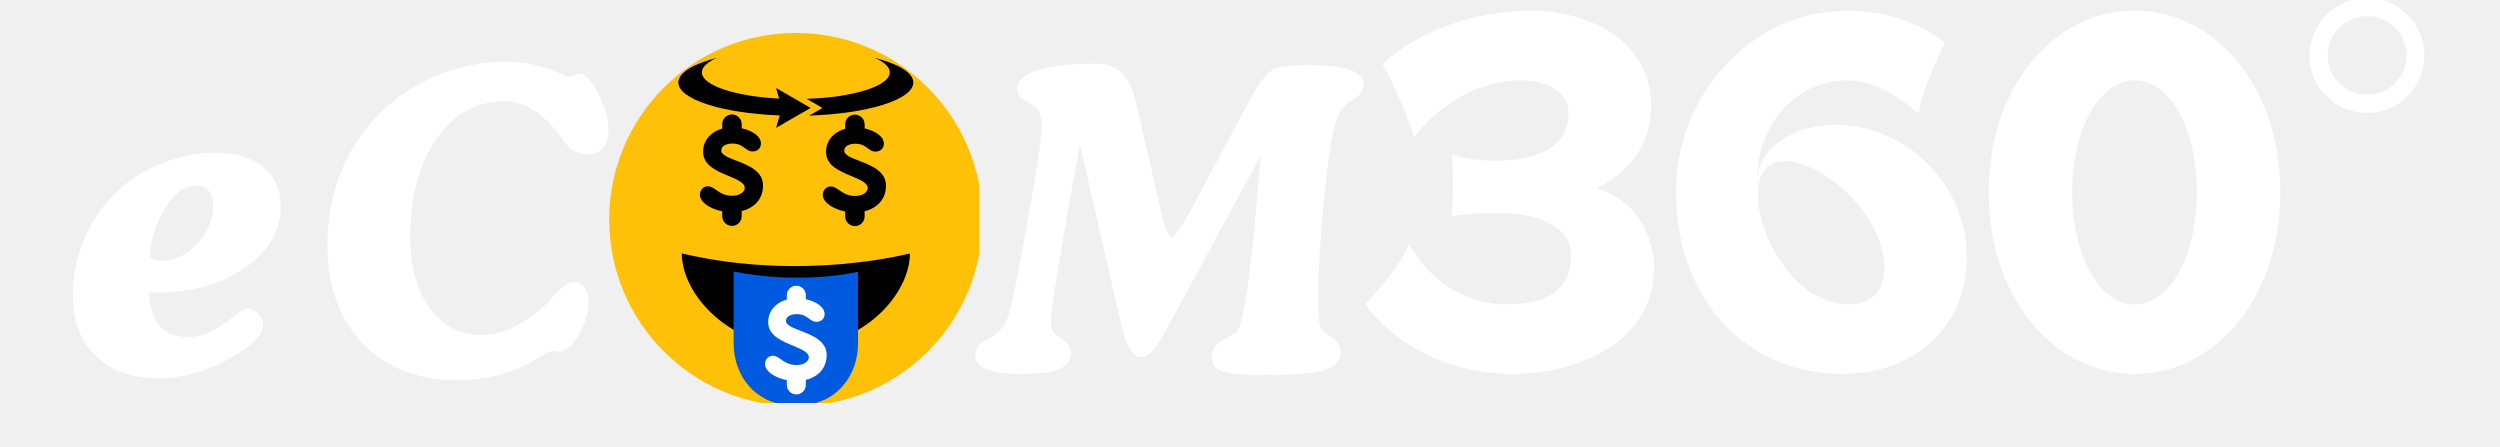
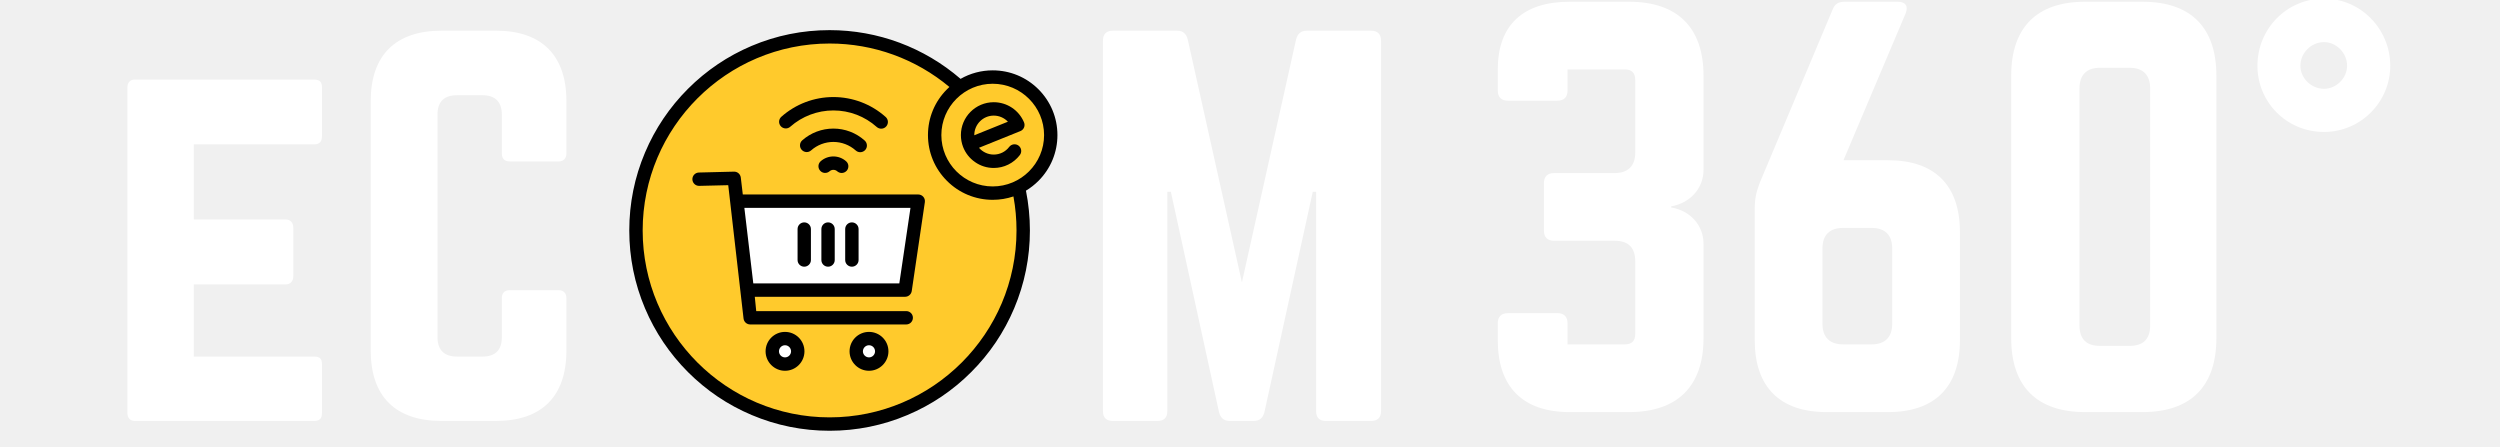
<svg xmlns="http://www.w3.org/2000/svg" width="280" zoomAndPan="magnify" viewBox="0 0 210 37.5" height="50" preserveAspectRatio="xMidYMid meet" version="1.0">
  <defs>
    <g />
-     <clipPath id="3107098087">
-       <path d="M 51.172 2.766 L 82.258 2.766 L 82.258 33.852 L 51.172 33.852 Z M 51.172 2.766 " clip-rule="nonzero" />
-     </clipPath>
-     <clipPath id="05ec43c37c">
-       <path d="M 61 22 L 73 22 L 73 33.852 L 61 33.852 Z M 61 22 " clip-rule="nonzero" />
-     </clipPath>
-     <clipPath id="60e982a8ae">
-       <path d="M 64 24 L 70 24 L 70 33.852 L 64 33.852 Z M 64 24 " clip-rule="nonzero" />
-     </clipPath>
-     <clipPath id="eb47cb645b">
-       <path d="M 67 4.844 L 76.965 4.844 L 76.965 10 L 67 10 Z M 67 4.844 " clip-rule="nonzero" />
-     </clipPath>
-     <clipPath id="f3a551e917">
-       <path d="M 56.98 4.844 L 69 4.844 L 69 10.766 L 56.98 10.766 Z M 56.98 4.844 " clip-rule="nonzero" />
+     <clipPath id="085e3463cd">
+       <path d="M 52.855 2.516 L 89 2.516 L 89 36.199 L 52.855 36.199 Z M 52.855 2.516 " clip-rule="nonzero" />
    </clipPath>
  </defs>
  <g fill="#ffffff" fill-opacity="1">
-     <g transform="translate(5.879486, 31.26687)">
+     <g transform="translate(8.654736, 35.3585)">
      <g>
-         <path d="M 6.609 -6.688 C 6.703 -5.414 7.02 -4.473 7.562 -3.859 C 8.102 -3.254 8.895 -2.953 9.938 -2.953 C 10.375 -2.953 10.801 -3.023 11.219 -3.172 C 11.645 -3.316 12.148 -3.57 12.734 -3.938 C 13.055 -4.145 13.457 -4.438 13.938 -4.812 C 14.414 -5.188 14.738 -5.375 14.906 -5.375 C 15.207 -5.375 15.5 -5.227 15.781 -4.938 C 16.07 -4.645 16.219 -4.332 16.219 -4 C 16.219 -3.719 16.125 -3.43 15.938 -3.141 C 15.75 -2.848 15.473 -2.562 15.109 -2.281 C 13.898 -1.363 12.648 -0.672 11.359 -0.203 C 10.066 0.266 8.742 0.5 7.391 0.5 C 5.18 0.5 3.438 -0.125 2.156 -1.375 C 0.875 -2.625 0.234 -4.328 0.234 -6.484 C 0.234 -8.16 0.578 -9.781 1.266 -11.344 C 1.953 -12.906 2.914 -14.25 4.156 -15.375 C 5.188 -16.312 6.422 -17.055 7.859 -17.609 C 9.297 -18.16 10.738 -18.438 12.188 -18.438 C 13.906 -18.438 15.254 -18.035 16.234 -17.234 C 17.211 -16.441 17.703 -15.352 17.703 -13.969 C 17.703 -11.906 16.707 -10.176 14.719 -8.781 C 12.727 -7.383 10.191 -6.688 7.109 -6.688 Z M 10.578 -15.656 C 10.148 -15.656 9.742 -15.531 9.359 -15.281 C 8.973 -15.031 8.586 -14.641 8.203 -14.109 C 7.785 -13.523 7.43 -12.812 7.141 -11.969 C 6.859 -11.133 6.719 -10.438 6.719 -9.875 C 6.719 -9.727 6.812 -9.602 7 -9.5 C 7.188 -9.406 7.426 -9.359 7.719 -9.359 C 8.789 -9.359 9.773 -9.832 10.672 -10.781 C 11.578 -11.727 12.031 -12.789 12.031 -13.969 C 12.031 -14.531 11.91 -14.953 11.672 -15.234 C 11.43 -15.516 11.066 -15.656 10.578 -15.656 Z M 10.578 -15.656 " />
+         <path d="M 18.391 -28.016 C 18.391 -28.438 18.234 -28.672 17.734 -28.672 L 2.656 -28.672 C 2.297 -28.672 2.047 -28.438 2.047 -28.016 L 2.047 -0.656 C 2.047 -0.25 2.297 0 2.656 0 L 17.734 0 C 18.234 0 18.391 -0.25 18.391 -0.656 L 18.391 -4.75 C 18.391 -5.203 18.234 -5.406 17.734 -5.406 L 7.625 -5.406 L 7.625 -11.469 L 15.328 -11.469 C 15.734 -11.469 15.984 -11.719 15.984 -12.172 L 15.984 -16.219 C 15.984 -16.672 15.734 -16.922 15.328 -16.922 L 7.625 -16.922 L 7.625 -23.234 L 17.734 -23.234 C 18.234 -23.234 18.391 -23.516 18.391 -23.922 Z M 18.391 -28.016 " />
      </g>
    </g>
  </g>
  <g fill="#ffffff" fill-opacity="1">
-     <g transform="translate(26.60303, 31.26687)">
+     <g transform="translate(29.09391, 35.3585)">
      <g>
-         <path d="M 19.875 -1.781 C 19.645 -1.781 19.285 -1.625 18.797 -1.312 C 18.305 -1 17.914 -0.773 17.625 -0.641 C 16.727 -0.203 15.789 0.125 14.812 0.344 C 13.844 0.562 12.859 0.672 11.859 0.672 C 8.516 0.672 5.852 -0.352 3.875 -2.406 C 1.895 -4.457 0.906 -7.223 0.906 -10.703 C 0.906 -12.898 1.281 -14.938 2.031 -16.812 C 2.789 -18.695 3.906 -20.367 5.375 -21.828 C 6.77 -23.18 8.375 -24.227 10.188 -24.969 C 12.008 -25.707 13.895 -26.078 15.844 -26.078 C 17.582 -26.078 19.195 -25.711 20.688 -24.984 C 20.914 -24.867 21.055 -24.812 21.109 -24.812 C 21.203 -24.812 21.348 -24.852 21.547 -24.938 C 21.742 -25.031 21.895 -25.078 22 -25.078 C 22.207 -25.078 22.414 -24.992 22.625 -24.828 C 22.832 -24.672 23.055 -24.406 23.297 -24.031 C 23.68 -23.414 23.977 -22.785 24.188 -22.141 C 24.406 -21.504 24.516 -20.926 24.516 -20.406 C 24.516 -19.719 24.359 -19.191 24.047 -18.828 C 23.734 -18.473 23.27 -18.297 22.656 -18.297 C 22.312 -18.297 21.984 -18.379 21.672 -18.547 C 21.367 -18.711 21.098 -18.961 20.859 -19.297 C 20.785 -19.391 20.672 -19.547 20.516 -19.766 C 19.035 -21.766 17.469 -22.766 15.812 -22.766 C 13.445 -22.766 11.531 -21.711 10.062 -19.609 C 8.594 -17.504 7.859 -14.758 7.859 -11.375 C 7.859 -8.883 8.406 -6.883 9.5 -5.375 C 10.602 -3.875 12.047 -3.125 13.828 -3.125 C 14.629 -3.125 15.441 -3.301 16.266 -3.656 C 17.098 -4.02 17.953 -4.57 18.828 -5.312 C 19.117 -5.551 19.477 -5.914 19.906 -6.406 C 20.582 -7.176 21.145 -7.562 21.594 -7.562 C 21.969 -7.562 22.266 -7.414 22.484 -7.125 C 22.711 -6.844 22.828 -6.461 22.828 -5.984 C 22.828 -5.004 22.551 -4.047 22 -3.109 C 21.445 -2.18 20.895 -1.719 20.344 -1.719 C 20.301 -1.719 20.227 -1.727 20.125 -1.75 C 20.02 -1.77 19.938 -1.781 19.875 -1.781 Z M 19.875 -1.781 " />
+         <path d="M 18.484 -26.875 C 18.484 -30.719 16.391 -32.781 12.578 -32.781 L 7.984 -32.781 C 4.141 -32.781 2.047 -30.719 2.047 -26.875 L 2.047 -5.906 C 2.047 -2.047 4.141 0 7.984 0 L 12.578 0 C 16.391 0 18.484 -2.047 18.484 -5.906 L 18.484 -10.328 C 18.484 -10.734 18.234 -10.984 17.828 -10.984 L 13.719 -10.984 C 13.281 -10.984 13.062 -10.734 13.062 -10.328 L 13.062 -7.047 C 13.062 -5.938 12.5 -5.406 11.438 -5.406 L 9.297 -5.406 C 8.234 -5.406 7.656 -5.938 7.656 -7.047 L 7.656 -25.734 C 7.656 -26.797 8.188 -27.359 9.297 -27.359 L 11.438 -27.359 C 12.5 -27.359 13.062 -26.797 13.062 -25.734 L 13.062 -22.453 C 13.062 -22.047 13.281 -21.797 13.719 -21.797 L 17.828 -21.797 C 18.234 -21.797 18.484 -22.047 18.484 -22.453 Z M 18.484 -26.875 " />
      </g>
    </g>
  </g>
  <g fill="#ffffff" fill-opacity="1">
-     <g transform="translate(53.13254, 31.26687)">
+     <g transform="translate(49.62806, 35.3585)">
+       <g />
+     </g>
+   </g>
+   <g fill="#ffffff" fill-opacity="1">
+     <g transform="translate(59.86812, 35.3585)">
+       <g />
+     </g>
+   </g>
+   <g fill="#ffffff" fill-opacity="1">
+     <g transform="translate(70.10819, 35.3585)">
+       <g />
+     </g>
+   </g>
+   <g fill="#ffffff" fill-opacity="1">
+     <g transform="translate(80.34826, 35.3585)">
+       <g />
+     </g>
+   </g>
+   <g fill="#ffffff" fill-opacity="1">
+     <g transform="translate(90.60138, 35.3585)">
      <g>
-         <path d="M 13.203 -2.719 C 15.273 -2.719 16.977 -3.805 18.312 -5.984 C 19.645 -8.16 20.312 -10.988 20.312 -14.469 C 20.312 -17.082 19.828 -19.109 18.859 -20.547 C 17.898 -21.984 16.551 -22.703 14.812 -22.703 C 12.688 -22.703 10.988 -21.602 9.719 -19.406 C 8.445 -17.207 7.812 -14.254 7.812 -10.547 C 7.812 -8.047 8.281 -6.113 9.219 -4.75 C 10.164 -3.395 11.492 -2.719 13.203 -2.719 Z M 12.453 0.641 C 8.93 0.641 6.125 -0.43 4.031 -2.578 C 1.945 -4.723 0.906 -7.602 0.906 -11.219 C 0.906 -13.488 1.348 -15.586 2.234 -17.516 C 3.117 -19.453 4.398 -21.133 6.078 -22.562 C 7.441 -23.707 8.953 -24.57 10.609 -25.156 C 12.266 -25.75 14.031 -26.047 15.906 -26.047 C 19.352 -26.047 22.098 -25 24.141 -22.906 C 26.18 -20.82 27.203 -18.02 27.203 -14.5 C 27.203 -12.895 26.977 -11.359 26.531 -9.891 C 26.082 -8.43 25.41 -7.035 24.516 -5.703 C 23.234 -3.742 21.508 -2.195 19.344 -1.062 C 17.188 0.07 14.891 0.641 12.453 0.641 Z M 12.453 0.641 " />
+         <path d="M 19.172 -32.781 C 18.688 -32.781 18.391 -32.531 18.266 -32.031 L 13.719 -11.641 L 9.172 -32.031 C 9.047 -32.531 8.766 -32.781 8.281 -32.781 L 2.875 -32.781 C 2.328 -32.781 2.047 -32.484 2.047 -31.953 L 2.047 -0.812 C 2.047 -0.281 2.328 0 2.875 0 L 6.641 0 C 7.172 0 7.453 -0.281 7.453 -0.812 L 7.453 -19.25 L 7.75 -19.25 L 11.797 -0.734 C 11.922 -0.25 12.203 0 12.703 0 L 14.703 0 C 15.203 0 15.484 -0.25 15.609 -0.734 L 19.672 -19.25 L 19.953 -19.25 L 19.953 -0.812 C 19.953 -0.281 20.234 0 20.766 0 L 24.578 0 C 25.109 0 25.406 -0.281 25.406 -0.812 L 25.406 -31.953 C 25.406 -32.484 25.109 -32.781 24.578 -32.781 Z M 19.172 -32.781 " />
      </g>
    </g>
  </g>
  <g fill="#ffffff" fill-opacity="1">
-     <g transform="translate(82.99448, 31.26687)">
+     <g transform="translate(123.657, 34.6154)">
      <g>
-         <path d="M 22.906 -18.188 L 15.203 -4 C 14.586 -2.852 14.117 -2.109 13.797 -1.766 C 13.484 -1.43 13.172 -1.266 12.859 -1.266 C 12.172 -1.266 11.617 -2.164 11.203 -3.969 C 11.16 -4.195 11.117 -4.375 11.078 -4.5 L 7.719 -19.141 C 6.957 -15.023 6.359 -11.629 5.922 -8.953 C 5.492 -6.285 5.281 -4.734 5.281 -4.297 C 5.281 -3.984 5.305 -3.742 5.359 -3.578 C 5.422 -3.422 5.516 -3.297 5.641 -3.203 C 5.723 -3.129 5.875 -3.023 6.094 -2.891 C 6.676 -2.547 6.969 -2.133 6.969 -1.656 C 6.969 -1.008 6.645 -0.547 6 -0.266 C 5.352 0.004 4.234 0.141 2.641 0.141 C 1.422 0.141 0.5 0.008 -0.125 -0.25 C -0.758 -0.508 -1.078 -0.883 -1.078 -1.375 C -1.078 -1.613 -1.02 -1.836 -0.906 -2.047 C -0.801 -2.266 -0.648 -2.43 -0.453 -2.547 C -0.336 -2.609 -0.176 -2.691 0.031 -2.797 C 0.832 -3.203 1.375 -3.805 1.656 -4.609 C 1.789 -4.973 1.973 -5.691 2.203 -6.766 C 2.43 -7.848 2.773 -9.664 3.234 -12.219 C 3.754 -15.082 4.094 -17.07 4.25 -18.188 C 4.414 -19.312 4.5 -20.156 4.5 -20.719 C 4.5 -21.164 4.438 -21.531 4.312 -21.812 C 4.188 -22.094 4 -22.301 3.75 -22.438 C 3.664 -22.477 3.551 -22.539 3.406 -22.625 C 2.77 -22.957 2.453 -23.344 2.453 -23.781 C 2.453 -24.477 3.023 -25.008 4.172 -25.375 C 5.328 -25.738 6.984 -25.922 9.141 -25.922 C 10.828 -25.922 11.914 -24.863 12.406 -22.75 C 12.438 -22.602 12.461 -22.484 12.484 -22.391 L 14.672 -12.906 C 14.773 -12.477 14.906 -12.109 15.062 -11.797 C 15.227 -11.484 15.359 -11.328 15.453 -11.328 C 15.535 -11.328 15.742 -11.562 16.078 -12.031 C 16.41 -12.508 16.758 -13.098 17.125 -13.797 L 21.688 -22.297 C 22.25 -23.367 22.691 -24.113 23.016 -24.531 C 23.336 -24.957 23.664 -25.266 24 -25.453 C 24.238 -25.566 24.586 -25.648 25.047 -25.703 C 25.516 -25.766 26.117 -25.797 26.859 -25.797 C 28.473 -25.797 29.66 -25.66 30.422 -25.391 C 31.18 -25.117 31.562 -24.703 31.562 -24.141 C 31.562 -23.703 31.285 -23.305 30.734 -22.953 C 30.68 -22.922 30.645 -22.895 30.625 -22.875 C 30.594 -22.852 30.551 -22.828 30.5 -22.797 C 29.988 -22.484 29.613 -22.035 29.375 -21.453 C 29.227 -21.109 29.094 -20.645 28.969 -20.062 C 28.852 -19.477 28.707 -18.539 28.531 -17.25 C 28.27 -15 28.07 -12.973 27.938 -11.172 C 27.801 -9.367 27.734 -7.836 27.734 -6.578 C 27.734 -5.391 27.766 -4.609 27.828 -4.234 C 27.891 -3.867 28 -3.602 28.156 -3.438 C 28.25 -3.344 28.422 -3.219 28.672 -3.062 C 29.305 -2.664 29.625 -2.219 29.625 -1.719 C 29.625 -0.988 29.188 -0.477 28.312 -0.188 C 27.445 0.094 25.727 0.234 23.156 0.234 C 21.414 0.234 20.254 0.129 19.672 -0.078 C 19.086 -0.297 18.797 -0.691 18.797 -1.266 C 18.797 -1.922 19.133 -2.422 19.812 -2.766 C 20.488 -3.117 20.836 -3.312 20.859 -3.344 C 21.41 -3.938 21.973 -7.492 22.547 -14.016 C 22.691 -15.797 22.812 -17.188 22.906 -18.188 Z M 22.906 -18.188 " />
-       </g>
-     </g>
-   </g>
-   <g clip-path="url(#3107098087)">
-     <path fill="#ffc107" d="M 82.523 18.441 C 82.523 27.098 75.508 34.117 66.848 34.117 C 58.191 34.117 51.172 27.098 51.172 18.441 C 51.172 9.785 58.191 2.766 66.848 2.766 C 75.508 2.766 82.523 9.785 82.523 18.441 " fill-opacity="1" fill-rule="nonzero" />
-   </g>
-   <path fill="#000000" d="M 57.27 21.285 C 57.27 24.734 61.273 29.121 66.848 29.121 C 72.426 29.121 76.43 24.766 76.43 21.285 C 76.43 21.285 67.43 23.684 57.27 21.285 Z M 57.27 21.285 " fill-opacity="1" fill-rule="nonzero" />
-   <g clip-path="url(#05ec43c37c)">
-     <path fill="#005ae0" d="M 61.625 22.801 L 61.625 28.859 C 61.625 31.473 63.367 34.086 66.848 34.086 C 70.332 34.086 72.074 31.473 72.074 28.859 L 72.074 22.836 C 66.594 23.961 61.625 22.801 61.625 22.801 Z M 61.625 22.801 " fill-opacity="1" fill-rule="nonzero" />
-   </g>
-   <path fill="#000000" d="M 61.871 13.504 C 61.211 13.25 60.59 13.008 60.59 12.66 C 60.59 12.086 61.359 12.059 61.516 12.059 C 62.059 12.059 62.328 12.262 62.566 12.441 C 62.75 12.578 62.941 12.723 63.203 12.723 C 63.695 12.723 63.918 12.379 63.918 12.055 C 63.918 11.414 63.133 10.961 62.301 10.773 L 62.301 10.43 C 62.301 9.98 61.934 9.613 61.484 9.613 C 61.031 9.613 60.664 9.98 60.664 10.43 L 60.664 10.801 C 59.668 11.09 59.059 11.824 59.059 12.746 C 59.059 13.891 60.184 14.359 61.18 14.77 C 61.891 15.066 62.562 15.348 62.562 15.781 C 62.562 16.102 62.16 16.445 61.516 16.445 C 60.863 16.445 60.488 16.184 60.156 15.953 C 59.93 15.797 59.711 15.645 59.453 15.645 C 59.078 15.645 58.789 15.961 58.789 16.363 C 58.789 16.953 59.598 17.543 60.664 17.75 L 60.664 18.16 C 60.664 18.609 61.031 18.977 61.484 18.977 C 61.934 18.977 62.301 18.609 62.301 18.16 L 62.297 17.727 C 63.426 17.453 64.094 16.66 64.094 15.586 C 64.094 14.363 62.863 13.887 61.871 13.504 Z M 74.422 15.598 C 74.422 14.375 73.188 13.902 72.199 13.52 C 71.539 13.266 70.918 13.023 70.918 12.676 C 70.918 12.102 71.688 12.074 71.844 12.074 C 72.387 12.074 72.656 12.277 72.895 12.457 C 73.078 12.594 73.27 12.738 73.531 12.738 C 74.023 12.738 74.246 12.391 74.246 12.07 C 74.246 11.43 73.461 10.977 72.629 10.785 L 72.629 10.445 C 72.629 9.996 72.262 9.629 71.812 9.629 C 71.359 9.629 70.992 9.996 70.992 10.445 L 70.992 10.816 C 69.996 11.105 69.387 11.84 69.387 12.762 C 69.387 13.906 70.512 14.375 71.504 14.785 C 72.219 15.082 72.891 15.363 72.891 15.797 C 72.891 16.117 72.488 16.461 71.844 16.461 C 71.191 16.461 70.816 16.199 70.484 15.969 C 70.258 15.812 70.039 15.66 69.781 15.66 C 69.406 15.66 69.113 15.977 69.113 16.379 C 69.113 16.969 69.926 17.559 70.992 17.766 L 70.992 18.176 C 70.992 18.625 71.359 18.992 71.812 18.992 C 72.262 18.992 72.629 18.625 72.629 18.176 L 72.625 17.742 C 73.754 17.465 74.422 16.676 74.422 15.598 Z M 74.422 15.598 " fill-opacity="1" fill-rule="nonzero" />
-   <g clip-path="url(#60e982a8ae)">
-     <path fill="#ffffff" d="M 69.438 29.824 C 69.438 28.633 68.234 28.168 67.27 27.797 C 66.629 27.547 66.02 27.312 66.02 26.973 C 66.02 26.414 66.77 26.387 66.922 26.387 C 67.453 26.387 67.715 26.586 67.949 26.762 C 68.129 26.895 68.312 27.035 68.57 27.035 C 69.051 27.035 69.266 26.695 69.266 26.383 C 69.266 25.762 68.504 25.316 67.691 25.133 L 67.691 24.801 C 67.691 24.359 67.332 24 66.891 24 C 66.453 24 66.094 24.359 66.094 24.801 L 66.094 25.16 C 65.121 25.441 64.527 26.156 64.527 27.059 C 64.527 28.172 65.625 28.629 66.594 29.031 C 67.289 29.32 67.941 29.59 67.941 30.016 C 67.941 30.328 67.555 30.664 66.922 30.664 C 66.285 30.664 65.918 30.41 65.598 30.184 C 65.375 30.027 65.164 29.883 64.914 29.883 C 64.551 29.883 64.262 30.191 64.262 30.582 C 64.262 31.16 65.051 31.734 66.094 31.934 L 66.094 32.336 C 66.094 32.773 66.449 33.133 66.891 33.133 C 67.332 33.133 67.688 32.773 67.688 32.336 L 67.688 31.91 C 68.785 31.645 69.438 30.871 69.438 29.824 Z M 69.438 29.824 " fill-opacity="1" fill-rule="nonzero" />
-   </g>
-   <g clip-path="url(#eb47cb645b)">
-     <path fill="#000000" d="M 73.441 4.848 C 74.262 5.199 74.742 5.625 74.742 6.078 C 74.742 7.227 71.688 8.176 67.758 8.301 L 69.082 9.066 L 67.965 9.711 C 72.891 9.551 76.719 8.367 76.719 6.93 C 76.719 6.102 75.453 5.359 73.441 4.848 " fill-opacity="1" fill-rule="nonzero" />
-   </g>
-   <g clip-path="url(#f3a551e917)">
-     <path fill="#000000" d="M 66.793 8.316 L 66.18 7.961 L 65.191 7.391 L 65.449 8.281 C 61.758 8.094 58.957 7.18 58.957 6.078 C 58.957 5.625 59.438 5.199 60.258 4.848 C 58.246 5.359 56.98 6.102 56.98 6.93 C 56.98 8.344 60.684 9.512 65.492 9.699 L 65.191 10.742 L 66.18 10.168 L 66.945 9.727 L 68.094 9.066 L 66.793 8.316 " fill-opacity="1" fill-rule="nonzero" />
-   </g>
-   <g fill="#ffffff" fill-opacity="1">
-     <g transform="translate(114.681, 30.95502)">
-       <g>
-         <path d="M 12.328 0.453 C 18.031 0.453 24.266 -2.297 24.266 -8.5 C 24.266 -11.219 22.578 -14.328 19.422 -15.125 C 22.141 -16.469 24.016 -18.766 24.016 -22.078 C 24.016 -27.453 18.922 -30.062 13.859 -30.062 C 8.797 -30.062 4.109 -28.062 1.438 -25.578 C 2.484 -23.703 3.375 -21.656 4.109 -19.422 C 5.828 -21.75 9.172 -24.203 13.094 -24.203 C 15.312 -24.203 17.078 -23.188 17.078 -21.469 C 17.078 -18.5 14.359 -17.453 10.891 -17.453 C 9.719 -17.453 8.188 -17.641 7.266 -17.969 C 7.484 -16.078 7.266 -12.766 7.266 -12.766 C 8.375 -13 9.484 -13.062 11.25 -13.062 C 13.859 -13.062 17.297 -12.266 17.297 -9.422 C 17.297 -6.5 15.062 -5.391 11.844 -5.391 C 8 -5.391 5 -7.906 3.688 -10.484 C 2.859 -8.531 1.438 -7.031 0 -5.375 C 2.328 -2.172 6.812 0.453 12.328 0.453 Z M 12.328 0.453 " />
+         <path d="M 19.438 -28.266 C 19.438 -32.312 17.234 -34.469 13.188 -34.469 L 8.188 -34.469 C 4.266 -34.469 2.156 -32.5 2.156 -28.781 L 2.156 -27.016 C 2.156 -26.453 2.453 -26.156 3.016 -26.156 L 7.156 -26.156 C 7.719 -26.156 8.016 -26.453 8.016 -27.016 L 8.016 -28.781 L 12.844 -28.781 C 13.406 -28.781 13.703 -28.484 13.703 -27.922 L 13.703 -21.766 C 13.703 -20.688 13.094 -20.078 11.984 -20.078 L 6.891 -20.078 C 6.328 -20.078 6.031 -19.781 6.031 -19.219 L 6.031 -15.25 C 6.031 -14.688 6.328 -14.391 6.891 -14.391 L 11.984 -14.391 C 13.141 -14.391 13.703 -13.797 13.703 -12.672 L 13.703 -6.547 C 13.703 -5.984 13.406 -5.688 12.844 -5.688 L 8.016 -5.688 L 8.016 -7.453 C 8.016 -8.016 7.719 -8.312 7.156 -8.312 L 3.016 -8.312 C 2.453 -8.312 2.156 -8.016 2.156 -7.453 L 2.156 -6.031 C 2.156 -2.109 4.266 0 8.188 0 L 13.188 0 C 17.234 0 19.438 -2.156 19.438 -6.203 L 19.438 -14.141 C 19.438 -15.734 18.266 -16.938 16.719 -17.188 L 16.719 -17.281 C 18.266 -17.547 19.438 -18.75 19.438 -20.344 Z M 19.438 -28.266 " />
      </g>
    </g>
  </g>
  <g fill="#ffffff" fill-opacity="1">
-     <g transform="translate(139.8518, 30.95502)">
+     <g transform="translate(145.2426, 34.6154)">
      <g>
-         <path d="M 0.922 -14.844 C 0.922 -5.953 6.719 0.453 14.906 0.453 C 21.188 0.453 25.359 -3.719 25.359 -9.328 C 25.359 -15.453 20.312 -20.484 14.266 -20.484 C 11.312 -20.484 8.219 -18.859 7.797 -16.375 C 7.766 -16.25 7.766 -16.156 7.734 -16.047 C 7.828 -20.484 10.953 -24.203 15.312 -24.203 C 17.828 -24.203 19.781 -22.641 21.281 -21.469 C 21.656 -23.219 22.672 -25.703 23.531 -27.328 C 21.562 -29.016 18.594 -30.062 15.312 -30.062 C 7.297 -30.062 0.922 -23 0.922 -14.844 Z M 9.969 -17.422 C 13.312 -17.422 18.438 -12.906 18.438 -8.375 C 18.438 -7.109 17.766 -5.391 15.484 -5.391 C 8.891 -5.391 5.219 -17.422 9.969 -17.422 Z M 9.969 -17.422 " />
+         <path d="M 9.609 -21.156 L 14.828 -33.484 C 15.078 -34.094 14.828 -34.469 14.172 -34.469 L 9.703 -34.469 C 9.172 -34.469 8.875 -34.266 8.703 -33.828 L 2.578 -19.266 C 2.281 -18.484 2.156 -17.922 2.156 -17.109 L 2.156 -6.031 C 2.156 -2.109 4.266 0 8.188 0 L 13.359 0 C 17.281 0 19.391 -2.109 19.391 -6.031 L 19.391 -15.125 C 19.391 -19.047 17.281 -21.156 13.359 -21.156 Z M 9.562 -5.688 C 8.453 -5.688 7.844 -6.297 7.844 -7.406 L 7.844 -13.75 C 7.844 -14.875 8.453 -15.469 9.562 -15.469 L 11.984 -15.469 C 13.094 -15.469 13.703 -14.875 13.703 -13.75 L 13.703 -7.406 C 13.703 -6.297 13.094 -5.688 11.984 -5.688 Z M 9.562 -5.688 " />
      </g>
    </g>
  </g>
  <g fill="#ffffff" fill-opacity="1">
-     <g transform="translate(166.1263, 30.95502)">
+     <g transform="translate(166.7852, 34.6154)">
      <g>
-         <path d="M 13.188 0.453 C 19.938 0.453 25.422 -5.922 25.422 -14.812 C 25.422 -23.703 19.938 -30.062 13.188 -30.062 C 6.406 -30.062 0.922 -23.703 0.922 -14.812 C 0.922 -5.922 6.406 0.453 13.188 0.453 Z M 7.938 -14.812 C 7.938 -20.281 10.312 -24.203 13.188 -24.203 C 16.078 -24.203 18.406 -20.281 18.406 -14.812 C 18.406 -9.328 16.078 -5.375 13.188 -5.375 C 10.312 -5.375 7.938 -9.328 7.938 -14.812 Z M 7.938 -14.812 " />
+         <path d="M 2.156 -6.203 C 2.156 -2.156 4.312 0 8.359 0 L 13.188 0 C 17.234 0 19.391 -2.156 19.391 -6.203 L 19.391 -28.266 C 19.391 -32.312 17.234 -34.469 13.188 -34.469 L 8.359 -34.469 C 4.312 -34.469 2.156 -32.312 2.156 -28.266 Z M 9.609 -5.562 C 8.484 -5.562 7.891 -6.125 7.891 -7.281 L 7.891 -27.188 C 7.891 -28.312 8.484 -28.922 9.609 -28.922 L 12.109 -28.922 C 13.234 -28.922 13.828 -28.312 13.828 -27.188 L 13.828 -7.281 C 13.828 -6.125 13.234 -5.562 12.109 -5.562 Z M 9.609 -5.562 " />
      </g>
    </g>
  </g>
  <g fill="#ffffff" fill-opacity="1">
-     <g transform="translate(192.4621, 30.95502)">
+     <g transform="translate(188.3278, 34.6154)">
      <g>
-         <path d="M 6.375 -21.469 C 9.047 -21.469 11.188 -23.625 11.188 -26.281 C 11.188 -28.953 9.047 -31.125 6.375 -31.125 C 3.719 -31.125 1.531 -28.953 1.531 -26.281 C 1.531 -23.625 3.719 -21.469 6.375 -21.469 Z M 3.062 -26.312 C 3.062 -28.125 4.562 -29.594 6.375 -29.594 C 8.219 -29.594 9.688 -28.125 9.688 -26.312 C 9.688 -24.469 8.219 -23 6.375 -23 C 4.562 -23 3.062 -24.469 3.062 -26.312 Z M 3.062 -26.312 " />
+         <path d="M 6.891 -34.734 C 3.75 -34.734 1.297 -32.188 1.297 -29.094 C 1.297 -26.031 3.75 -23.531 6.891 -23.531 C 9.953 -23.531 12.453 -26.031 12.453 -29.094 C 12.453 -32.188 9.953 -34.734 6.891 -34.734 Z M 6.891 -31.078 C 7.922 -31.078 8.828 -30.172 8.828 -29.094 C 8.828 -28.047 7.922 -27.156 6.891 -27.156 C 5.812 -27.156 4.906 -28.047 4.906 -29.094 C 4.906 -30.172 5.812 -31.078 6.891 -31.078 Z M 6.891 -31.078 " />
      </g>
    </g>
  </g>
+   <path fill="#ffffff" d="M 65.941 28.438 C 66.531 28.438 67.012 28.918 67.012 29.512 C 67.012 30.102 66.531 30.582 65.941 30.582 C 65.352 30.582 64.871 30.102 64.871 29.512 C 64.871 28.918 65.352 28.438 65.941 28.438 Z M 65.941 28.438 " fill-opacity="1" fill-rule="evenodd" />
+   <path fill="#ffffff" d="M 72.996 28.438 C 73.586 28.438 74.066 28.918 74.066 29.512 C 74.066 30.102 73.586 30.582 72.996 30.582 C 72.402 30.582 71.926 30.102 71.926 29.512 C 71.926 28.918 72.402 28.438 72.996 28.438 Z M 72.996 28.438 " fill-opacity="1" fill-rule="evenodd" />
+   <path fill="#ffffff" d="M 77.133 16.898 L 76.027 24.367 L 62.777 24.367 L 61.895 16.898 Z M 77.133 16.898 " fill-opacity="1" fill-rule="evenodd" />
+   <path fill="#ffca2c" d="M 81.422 12.137 L 85.5 10.492 C 85.168 9.703 84.387 9.148 83.473 9.148 C 82.262 9.148 81.277 10.133 81.277 11.348 C 81.277 11.625 81.328 11.891 81.422 12.137 Z M 83.387 6.473 C 86.082 6.473 88.262 8.656 88.262 11.348 C 88.262 13.266 87.152 14.93 85.543 15.723 C 84.891 16.043 84.16 16.223 83.387 16.223 C 80.695 16.223 78.512 14.039 78.512 11.348 C 78.512 9.68 79.352 8.207 80.629 7.328 C 81.414 6.789 82.363 6.473 83.387 6.473 Z M 83.387 6.473 " fill-opacity="1" fill-rule="evenodd" />
+   <path fill="#ffca2c" d="M 85.5 10.492 L 81.422 12.137 C 81.328 11.895 81.277 11.625 81.277 11.348 C 81.277 10.133 82.262 9.148 83.473 9.148 C 84.387 9.148 85.168 9.703 85.5 10.492 Z M 85.5 10.492 " fill-opacity="1" fill-rule="evenodd" />
+   <path fill="#ffca2c" d="M 62.777 24.367 L 76.031 24.367 L 77.133 16.898 L 61.895 16.898 Z M 85.543 15.723 C 85.809 16.891 85.949 18.109 85.949 19.359 C 85.949 28.34 78.668 35.621 69.688 35.621 C 60.703 35.621 53.422 28.34 53.422 19.359 C 53.422 10.375 60.703 3.094 69.688 3.094 C 73.902 3.094 77.742 4.699 80.629 7.328 C 79.352 8.207 78.512 9.68 78.512 11.348 C 78.512 14.039 80.695 16.223 83.387 16.223 C 84.16 16.223 84.891 16.043 85.543 15.723 Z M 74.066 29.512 C 74.066 28.918 73.586 28.438 72.996 28.438 C 72.402 28.438 71.926 28.918 71.926 29.512 C 71.926 30.102 72.402 30.582 72.996 30.582 C 73.586 30.582 74.066 30.102 74.066 29.512 Z M 67.012 29.512 C 67.012 28.918 66.531 28.438 65.941 28.438 C 65.352 28.438 64.871 28.918 64.871 29.512 C 64.871 30.102 65.352 30.582 65.941 30.582 C 66.531 30.582 67.012 30.102 67.012 29.512 Z M 67.012 29.512 " fill-opacity="1" fill-rule="evenodd" />
+   <path fill="#000000" d="M 77.133 16.336 L 62.395 16.336 L 62.227 14.914 C 62.191 14.625 61.945 14.41 61.652 14.418 L 58.707 14.492 C 58.398 14.5 58.152 14.758 58.16 15.066 C 58.168 15.375 58.426 15.621 58.734 15.613 L 61.172 15.555 L 62.457 26.75 C 62.488 27.039 62.73 27.254 63.016 27.254 L 76.125 27.254 C 76.434 27.254 76.684 27.004 76.684 26.691 C 76.684 26.383 76.434 26.133 76.125 26.133 L 63.523 26.133 L 63.402 24.93 L 76.027 24.93 C 76.309 24.93 76.543 24.723 76.586 24.449 L 77.688 16.98 C 77.711 16.816 77.664 16.652 77.559 16.531 C 77.449 16.406 77.293 16.336 77.133 16.336 Z M 75.543 23.805 L 63.277 23.805 L 62.527 17.461 L 76.48 17.461 Z M 75.543 23.805 " fill-opacity="1" fill-rule="evenodd" />
+   <path fill="#000000" d="M 65.941 27.879 C 65.043 27.879 64.309 28.609 64.309 29.512 C 64.309 30.41 65.043 31.145 65.941 31.145 C 66.844 31.145 67.574 30.41 67.574 29.512 C 67.574 28.609 66.844 27.879 65.941 27.879 Z M 65.941 30.02 C 65.66 30.02 65.434 29.789 65.434 29.512 C 65.434 29.23 65.66 29 65.941 29 C 66.223 29 66.449 29.23 66.449 29.512 C 66.449 29.789 66.223 30.02 65.941 30.02 Z M 65.941 30.02 " fill-opacity="1" fill-rule="evenodd" />
+   <path fill="#000000" d="M 72.996 27.879 C 72.094 27.879 71.363 28.609 71.363 29.512 C 71.363 30.41 72.094 31.145 72.996 31.145 C 73.895 31.145 74.629 30.41 74.629 29.512 C 74.629 28.609 73.895 27.879 72.996 27.879 Z M 72.996 30.02 C 72.715 30.02 72.484 29.789 72.484 29.512 C 72.484 29.23 72.715 29 72.996 29 C 73.277 29 73.504 29.23 73.504 29.512 C 73.504 29.789 73.277 30.02 72.996 30.02 Z M 72.996 30.02 " fill-opacity="1" fill-rule="evenodd" />
+   <path fill="#000000" d="M 69.559 22.402 C 69.867 22.402 70.117 22.152 70.117 21.844 L 70.117 19.242 C 70.117 18.93 69.867 18.68 69.559 18.68 C 69.246 18.68 68.996 18.93 68.996 19.242 L 68.996 21.844 C 68.996 22.152 69.246 22.402 69.559 22.402 Z M 69.559 22.402 " fill-opacity="1" fill-rule="evenodd" />
+   <path fill="#000000" d="M 71.559 22.402 C 71.867 22.402 72.121 22.152 72.121 21.844 L 72.121 19.242 C 72.121 18.93 71.867 18.68 71.559 18.68 C 71.246 18.68 70.996 18.93 70.996 19.242 L 70.996 21.844 C 70.996 22.152 71.246 22.402 71.559 22.402 Z M 71.559 22.402 " fill-opacity="1" fill-rule="evenodd" />
+   <path fill="#000000" d="M 67.555 22.402 C 67.867 22.402 68.117 22.152 68.117 21.844 L 68.117 19.242 C 68.117 18.93 67.867 18.68 67.555 18.68 C 67.246 18.68 66.996 18.93 66.996 19.242 L 66.996 21.844 C 66.996 22.152 67.246 22.402 67.555 22.402 Z M 67.555 22.402 " fill-opacity="1" fill-rule="evenodd" />
+   <path fill="#000000" d="M 83.473 8.586 C 81.953 8.586 80.715 9.824 80.715 11.348 C 80.715 11.688 80.777 12.023 80.898 12.34 C 81.098 12.855 81.441 13.293 81.895 13.609 C 82.359 13.938 82.906 14.109 83.473 14.109 C 84.34 14.109 85.141 13.711 85.668 13.023 C 85.855 12.777 85.809 12.426 85.562 12.234 C 85.316 12.047 84.965 12.094 84.773 12.34 C 84.461 12.75 83.988 12.984 83.473 12.984 C 82.992 12.984 82.543 12.77 82.234 12.414 L 85.711 11.012 C 85.852 10.957 85.961 10.848 86.02 10.707 C 86.078 10.57 86.074 10.41 86.016 10.273 C 85.586 9.25 84.586 8.586 83.473 8.586 Z M 81.84 11.363 C 81.84 11.359 81.84 11.352 81.84 11.348 C 81.84 10.445 82.574 9.711 83.473 9.711 C 83.934 9.711 84.359 9.902 84.664 10.223 Z M 81.84 11.363 " fill-opacity="1" fill-rule="evenodd" />
+   <g clip-path="url(#085e3463cd)">
+     <path fill="#000000" d="M 88.824 11.348 C 88.824 9.895 88.258 8.531 87.234 7.504 C 86.207 6.477 84.84 5.91 83.387 5.91 C 82.426 5.91 81.5 6.16 80.688 6.625 C 77.629 3.984 73.742 2.531 69.688 2.531 C 67.414 2.531 65.211 2.977 63.137 3.855 C 61.133 4.703 59.336 5.914 57.789 7.461 C 56.246 9.004 55.031 10.805 54.184 12.809 C 53.305 14.883 52.859 17.086 52.859 19.359 C 52.859 21.629 53.305 23.832 54.184 25.906 C 55.031 27.91 56.246 29.711 57.789 31.254 C 59.336 32.801 61.133 34.012 63.137 34.859 C 65.211 35.738 67.414 36.184 69.688 36.184 C 71.957 36.184 74.16 35.738 76.234 34.859 C 78.238 34.012 80.039 32.801 81.582 31.254 C 83.129 29.711 84.34 27.91 85.188 25.906 C 86.066 23.832 86.512 21.629 86.512 19.359 C 86.512 18.234 86.398 17.109 86.18 16.016 C 86.559 15.789 86.91 15.512 87.234 15.191 C 88.258 14.164 88.824 12.801 88.824 11.348 Z M 85.387 19.359 C 85.387 28.016 78.344 35.059 69.688 35.059 C 61.027 35.059 53.984 28.016 53.984 19.359 C 53.984 10.699 61.027 3.656 69.688 3.656 C 73.383 3.656 76.93 4.949 79.75 7.305 C 79.68 7.371 79.609 7.438 79.543 7.504 C 78.516 8.531 77.949 9.895 77.949 11.348 C 77.949 12.801 78.516 14.164 79.543 15.191 C 80.57 16.219 81.938 16.785 83.387 16.785 C 83.988 16.785 84.574 16.688 85.129 16.5 C 85.301 17.441 85.387 18.398 85.387 19.359 Z M 83.387 15.66 C 81.012 15.66 79.074 13.727 79.074 11.348 C 79.074 8.969 81.012 7.035 83.387 7.035 C 85.766 7.035 87.703 8.969 87.703 11.348 C 87.703 13.727 85.766 15.66 83.387 15.66 Z M 83.387 15.66 " fill-opacity="1" fill-rule="evenodd" />
+   </g>
+   <path fill="#000000" d="M 70.004 13.141 C 69.609 13.141 69.23 13.285 68.938 13.543 C 68.707 13.75 68.684 14.105 68.891 14.336 C 69.094 14.57 69.449 14.59 69.684 14.387 C 69.77 14.309 69.887 14.266 70.004 14.266 C 70.125 14.266 70.238 14.309 70.324 14.387 C 70.434 14.48 70.566 14.531 70.699 14.531 C 70.855 14.531 71.008 14.465 71.121 14.344 C 71.328 14.109 71.309 13.754 71.074 13.547 C 70.781 13.285 70.398 13.141 70.004 13.141 Z M 70.004 13.141 " fill-opacity="1" fill-rule="evenodd" />
+   <path fill="#000000" d="M 72.258 12.785 C 72.414 12.785 72.566 12.723 72.68 12.598 C 72.887 12.363 72.863 12.012 72.633 11.805 C 71.91 11.156 70.977 10.801 70.004 10.801 C 69.039 10.801 68.109 11.152 67.387 11.789 C 67.156 11.996 67.133 12.352 67.34 12.582 C 67.547 12.816 67.902 12.84 68.133 12.633 C 68.648 12.176 69.312 11.922 70.004 11.922 C 70.699 11.922 71.367 12.18 71.883 12.641 C 71.992 12.738 72.125 12.785 72.258 12.785 Z M 72.258 12.785 " fill-opacity="1" fill-rule="evenodd" />
+   <path fill="#000000" d="M 66.379 10.648 C 67.379 9.766 68.668 9.277 70.004 9.277 C 71.352 9.277 72.645 9.77 73.648 10.668 C 73.754 10.762 73.891 10.809 74.023 10.809 C 74.176 10.809 74.332 10.746 74.441 10.621 C 74.648 10.391 74.629 10.035 74.398 9.828 C 73.188 8.746 71.625 8.152 70.004 8.152 C 68.391 8.152 66.84 8.738 65.633 9.809 C 65.402 10.012 65.379 10.367 65.586 10.602 C 65.793 10.832 66.148 10.855 66.379 10.648 Z M 66.379 10.648 " fill-opacity="1" fill-rule="evenodd" />
</svg>
